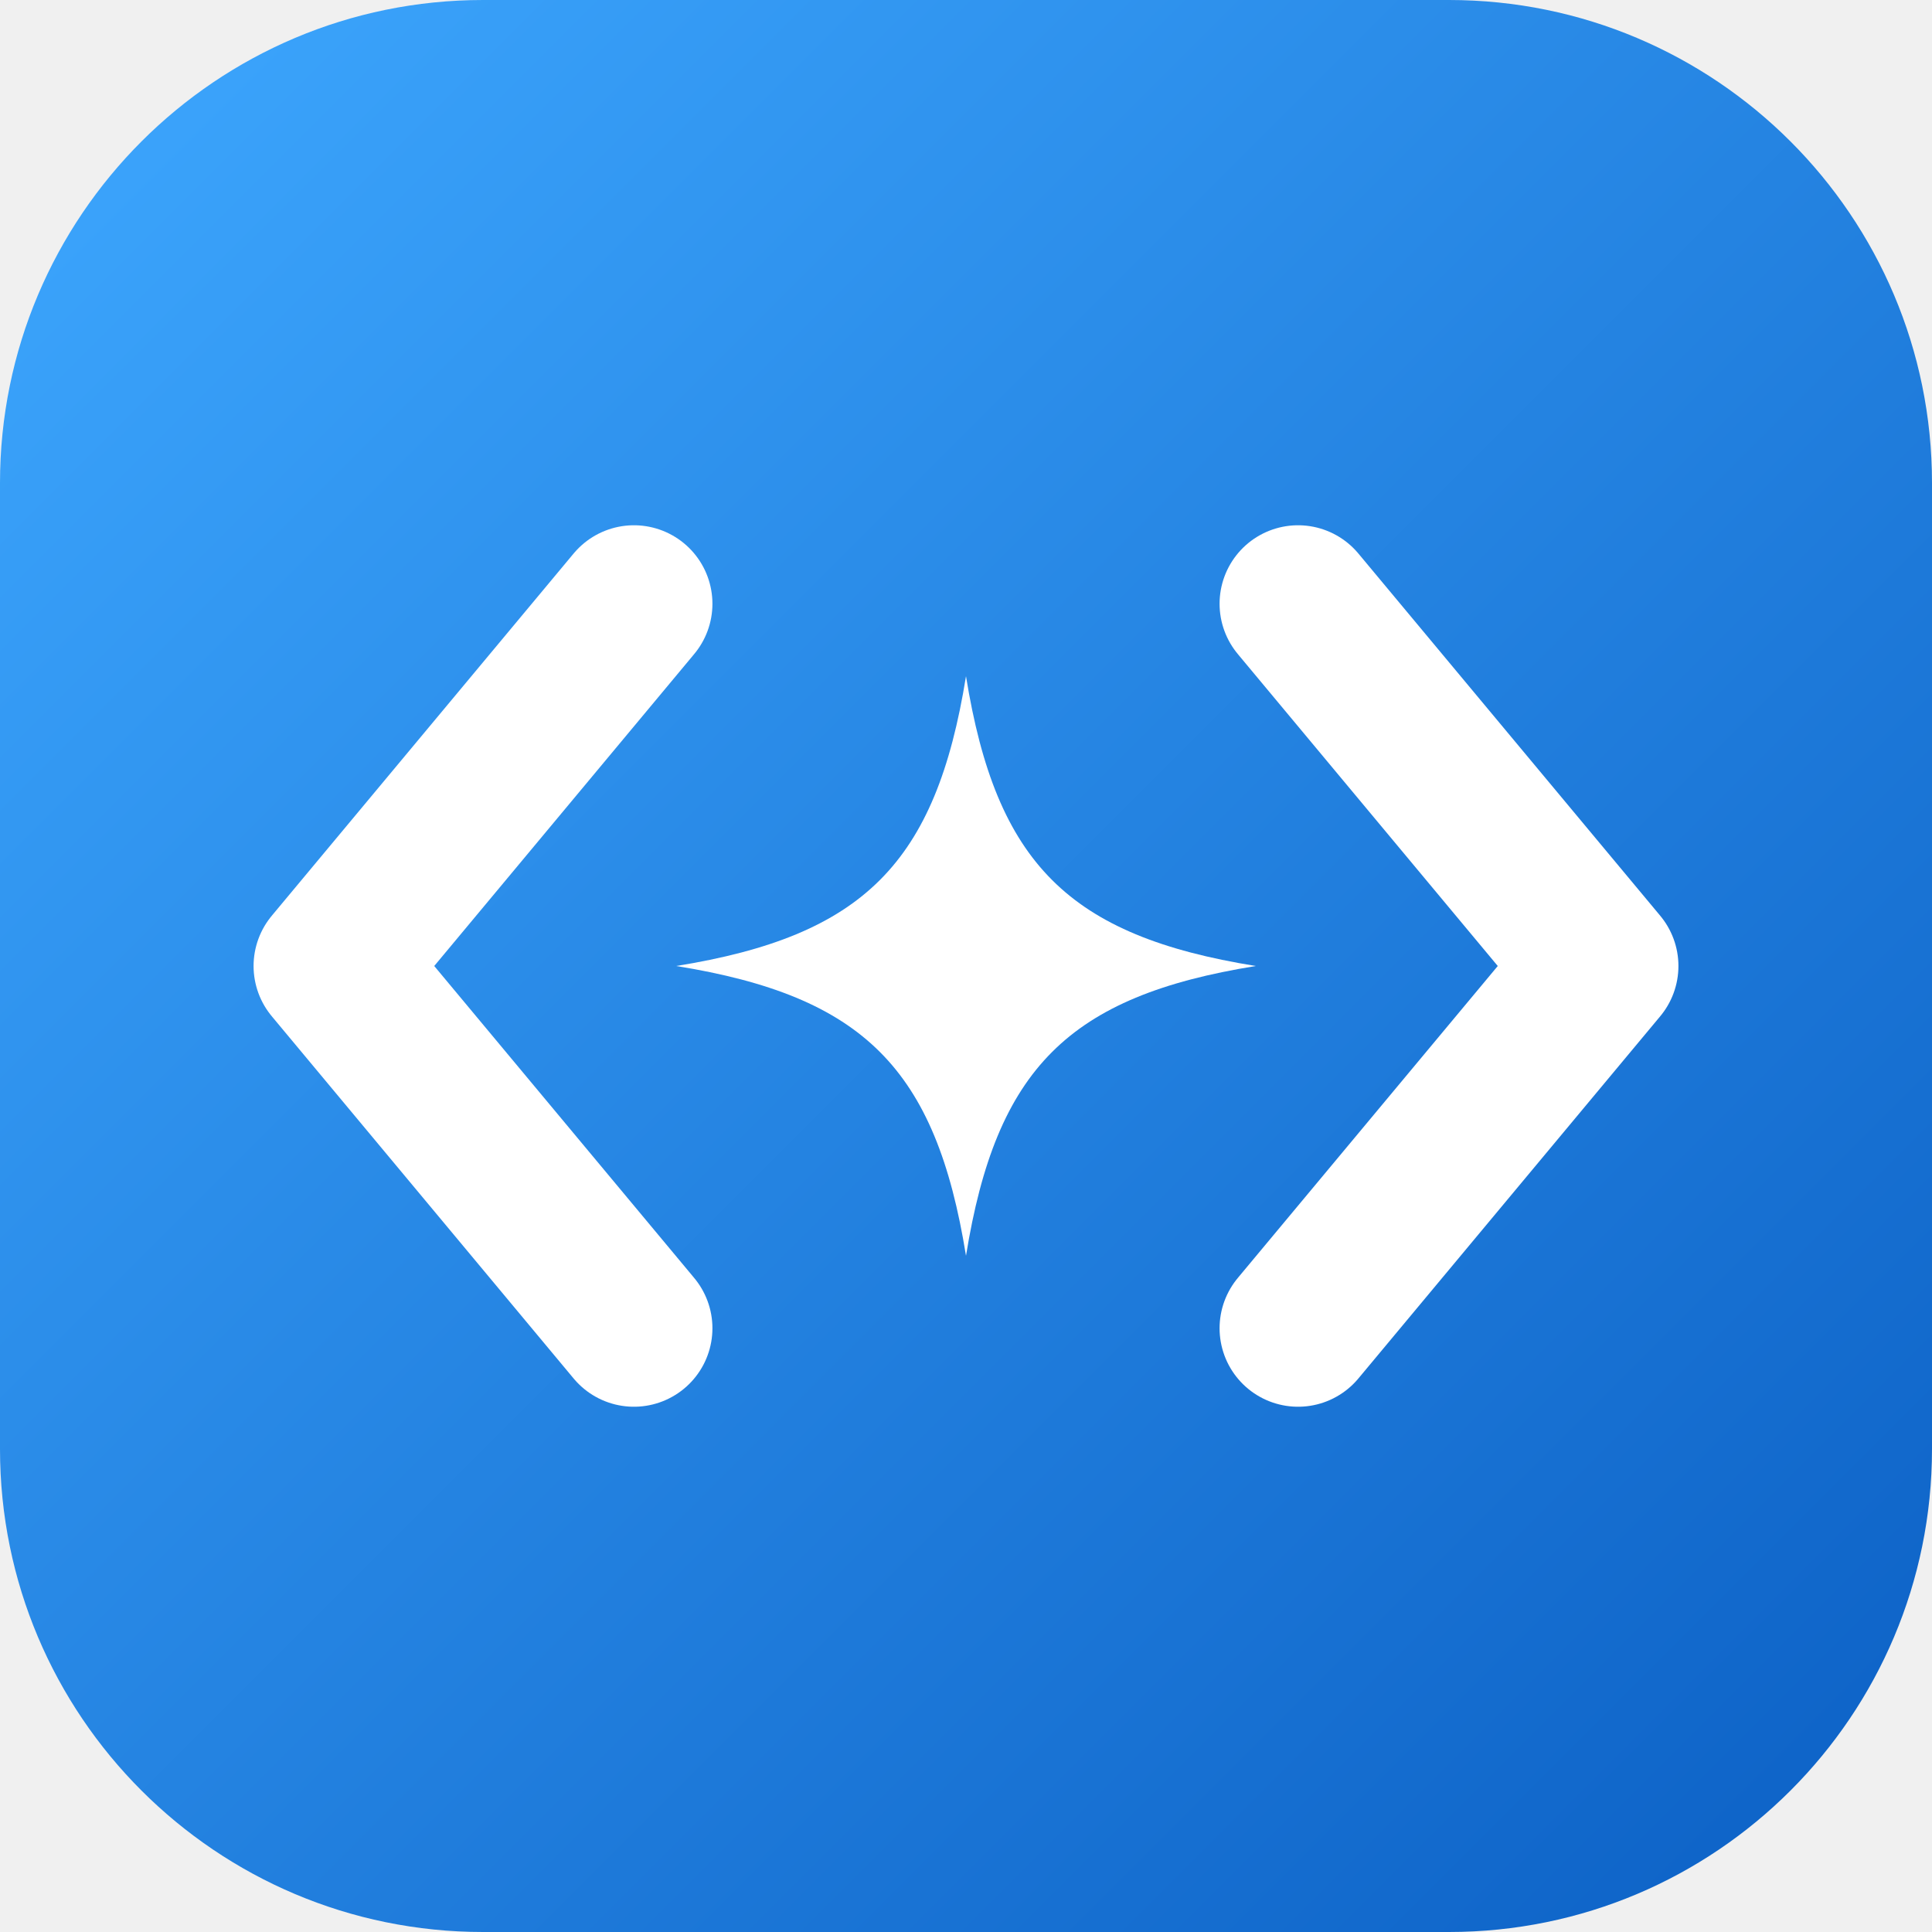
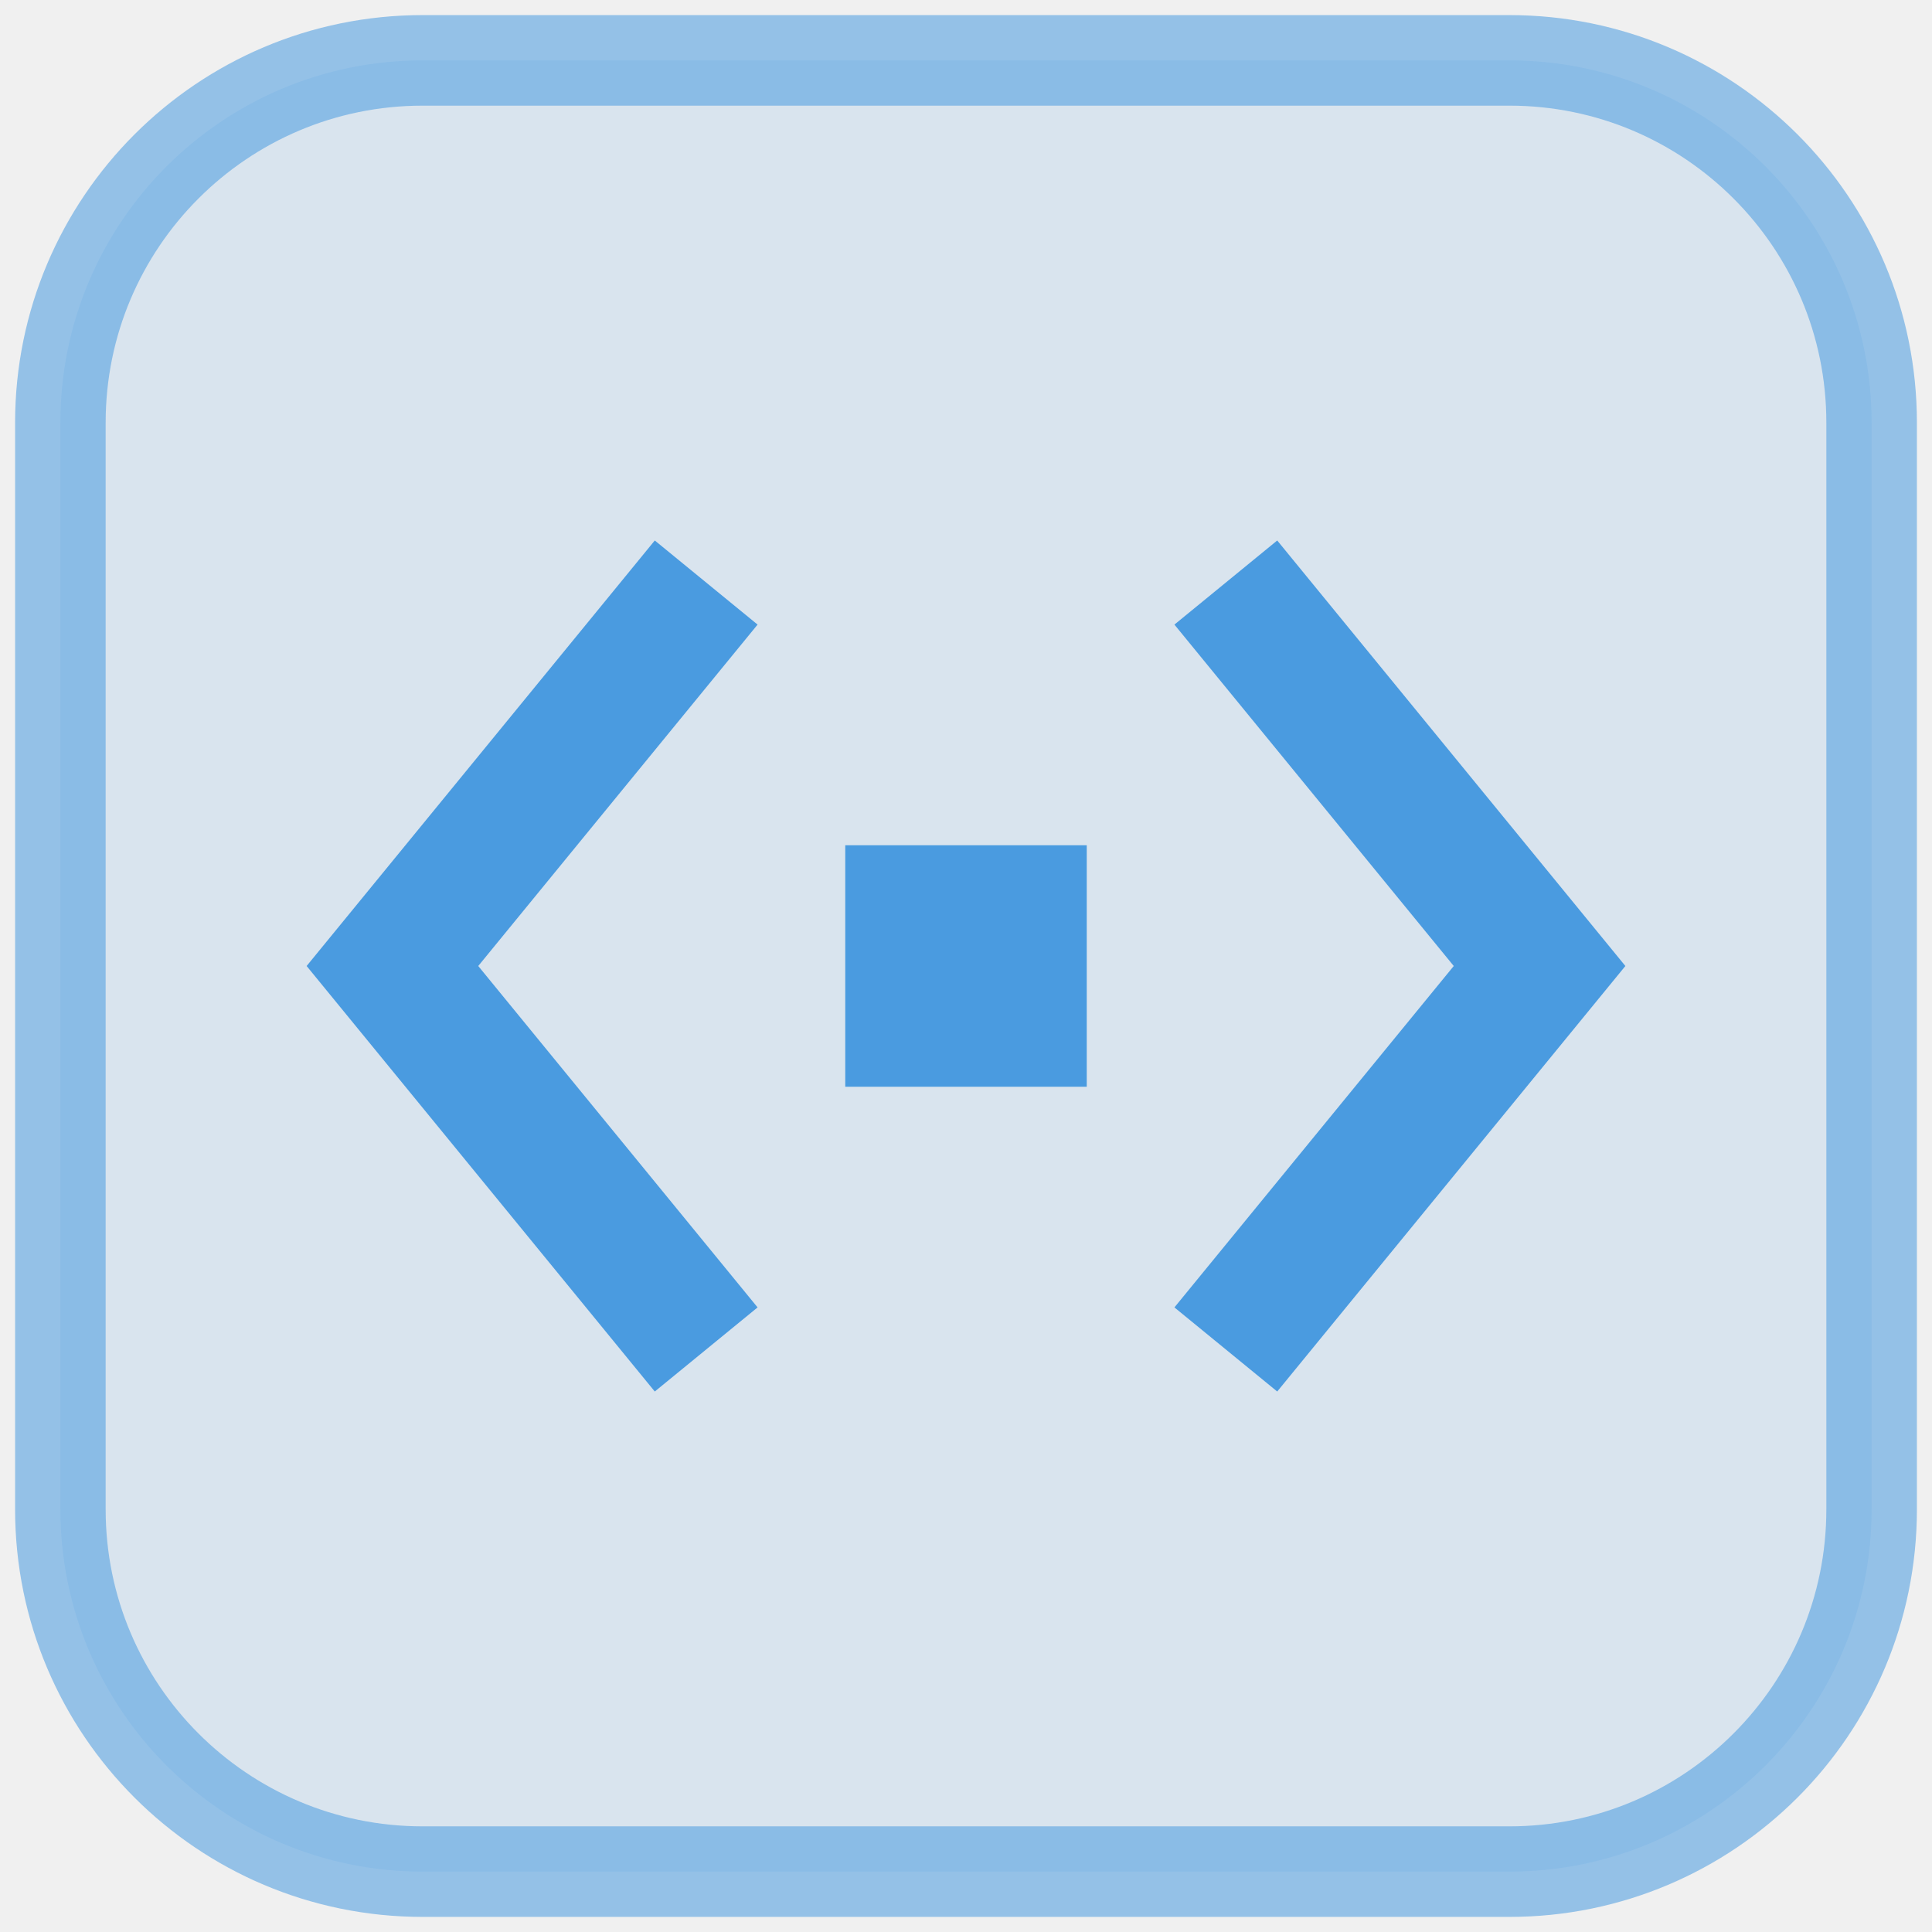
<svg xmlns="http://www.w3.org/2000/svg" viewBox="0 0 32 32" width="32" height="32" role="img" aria-label="AI Tech Notes">
-   <defs>
-     <linearGradient id="atn-bg" x1="0" y1="0" x2="1" y2="1">
-       <stop offset="0" stop-color="#3ea8ff" />
-       <stop offset="1" stop-color="#0b5fc4" />
-     </linearGradient>
-   </defs>
-   <rect width="32" height="32" rx="8" fill="url(#atn-bg)" />
-   <g fill="none" stroke="#ffffff" stroke-width="2.6" stroke-linecap="round" stroke-linejoin="round">
-     <path d="M10.5 10 L5.5 16 L10.5 22" />
-     <path d="M21.5 10 L26.5 16 L21.5 22" />
+   <rect x="1" y="1" width="30" height="30" rx="6" fill="#4a9be0" fill-opacity="0.14" stroke="#4a9be0" stroke-opacity="0.55" stroke-width="1.5" />
+   <g fill="none" stroke="#4a9be0" stroke-width="2.2" stroke-linecap="square" stroke-linejoin="miter">
+     <path d="M11 10.5 L6.5 16 L11 21.5" />
+     <path d="M21 10.5 L25.5 16 L21 21.5" />
  </g>
-   <path fill="#ffffff" d="M16 11.2 C16.5 14.3 17.7 15.5 20.8 16 C17.7 16.5 16.5 17.7 16 20.8 C15.5 17.7 14.3 16.5 11.2 16 C14.3 15.5 15.5 14.3 16 11.2 Z" />
+   <rect x="14" y="14" width="4" height="4" fill="#4a9be0" />
</svg>
